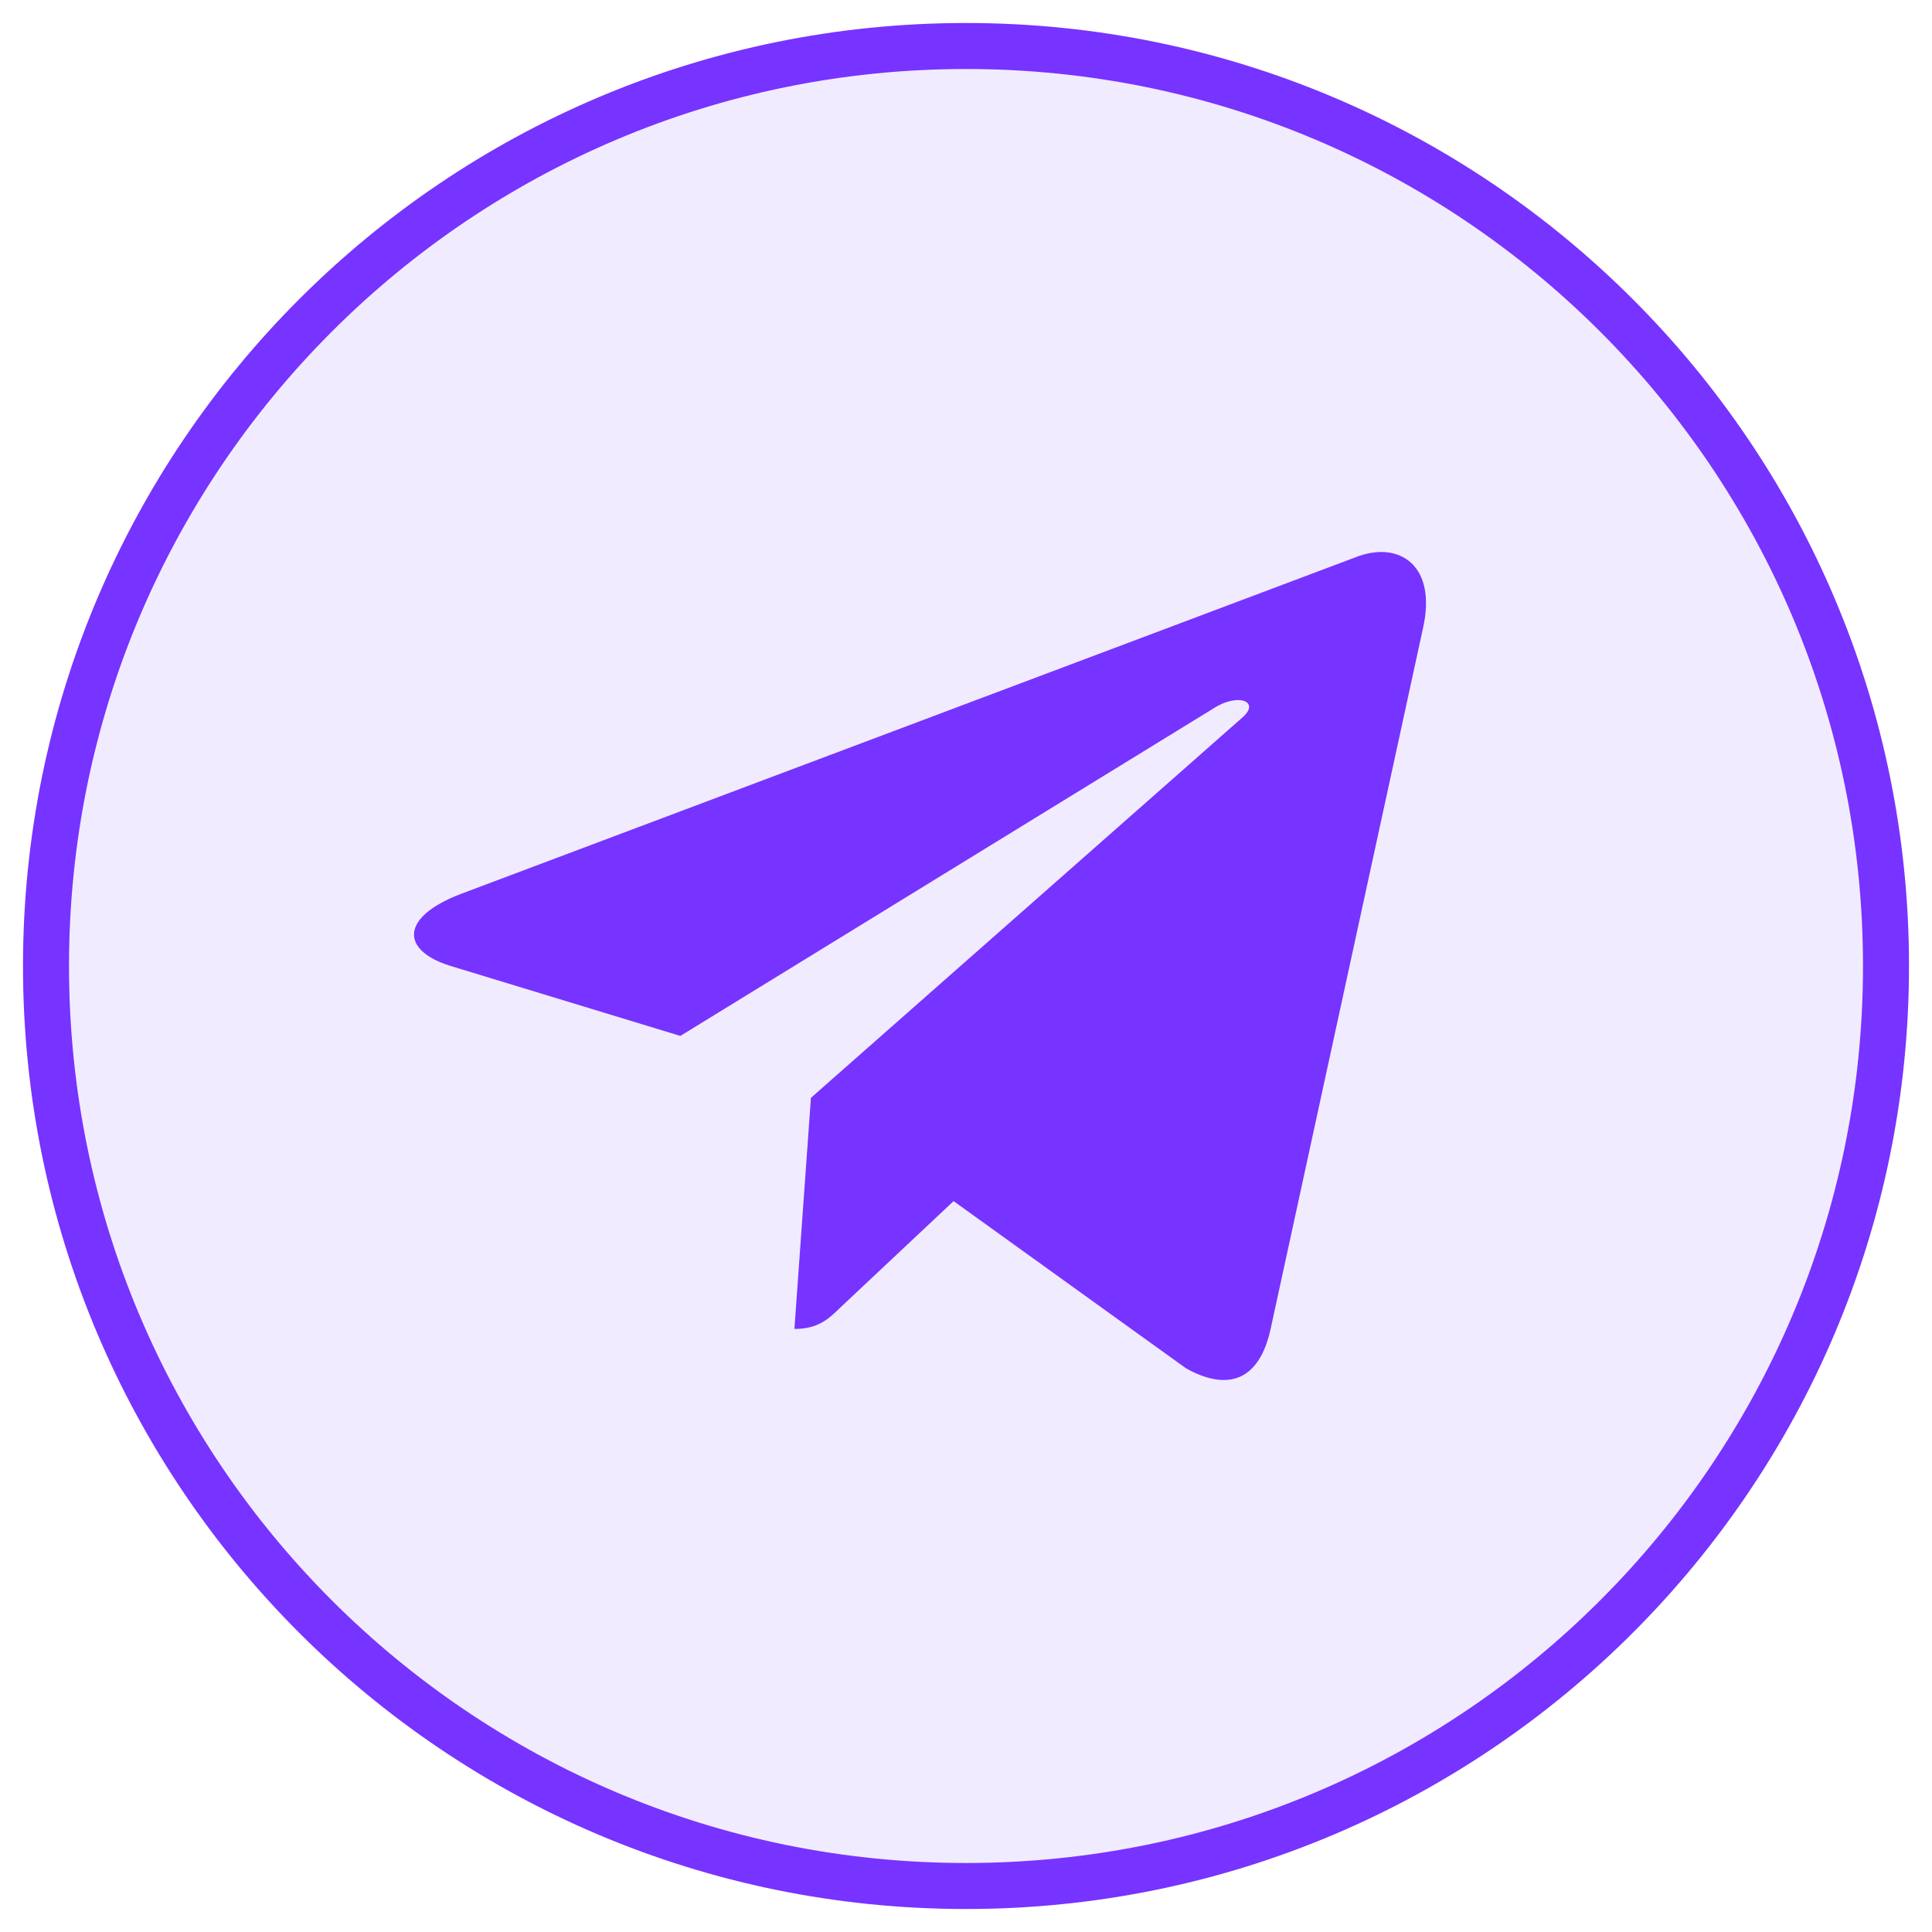
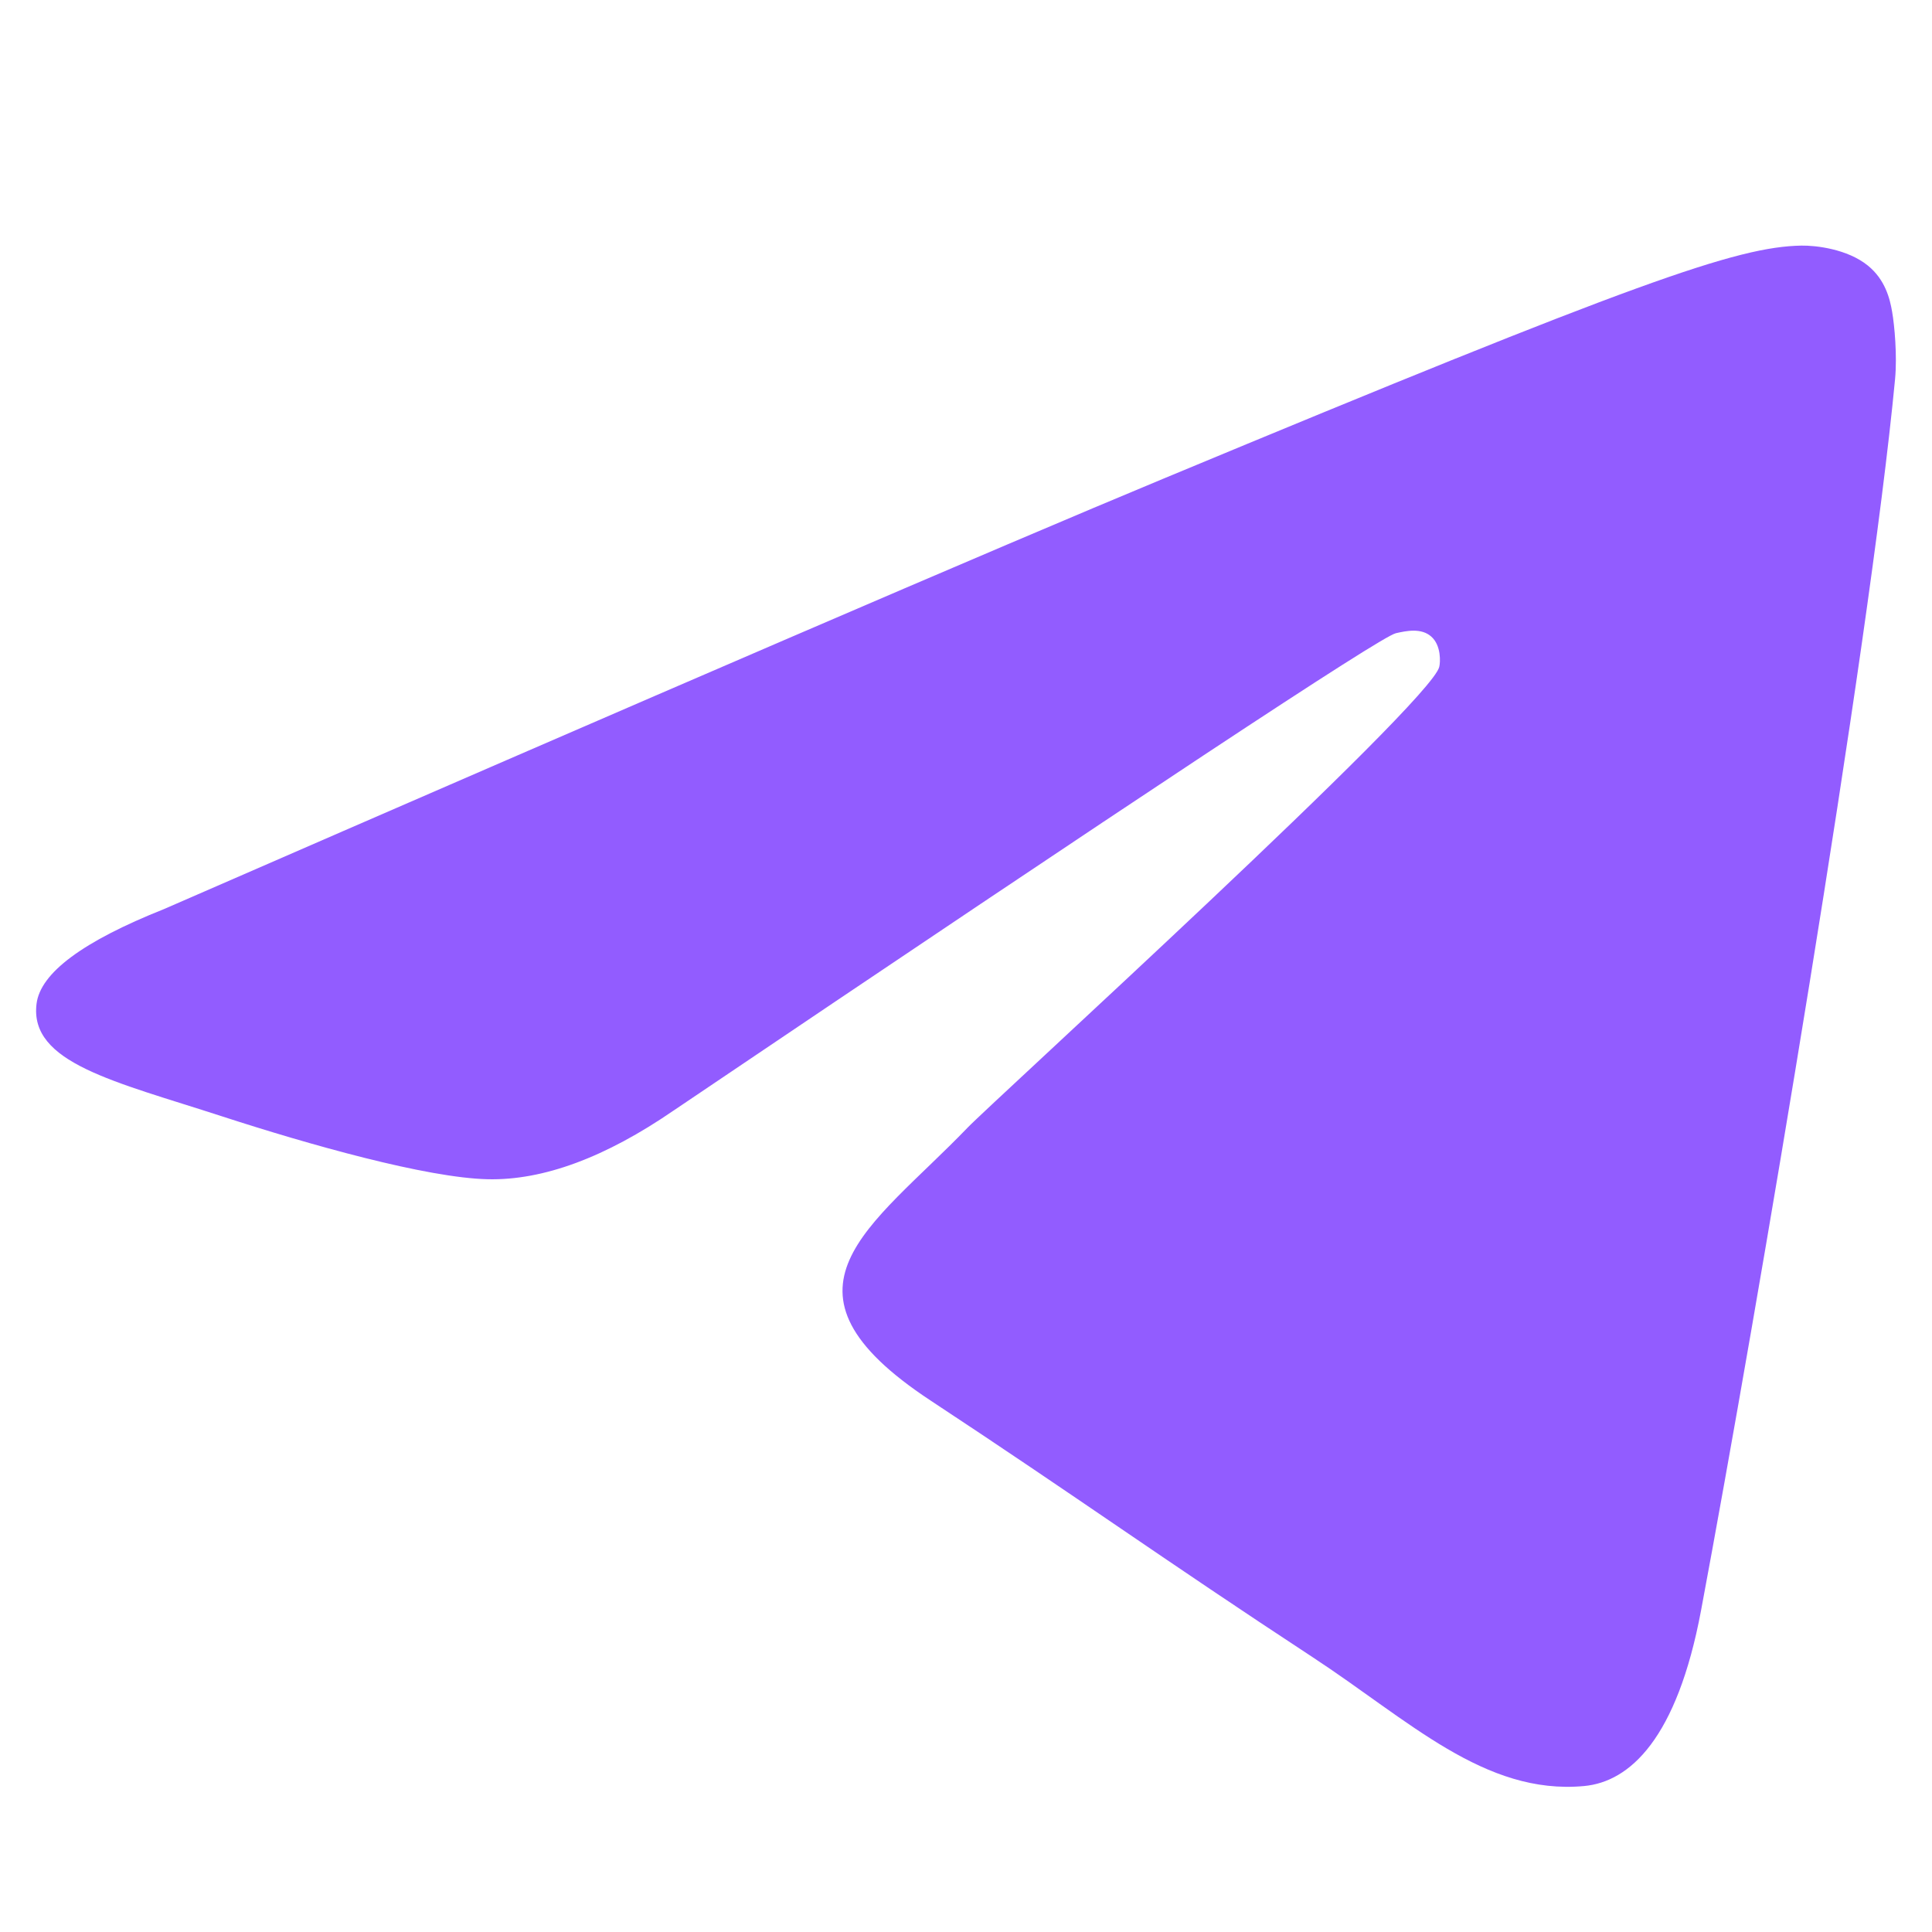
- <svg xmlns="http://www.w3.org/2000/svg" width="42" height="42" viewBox="0 0 42 42" fill="none">
-   <circle cx="21" cy="21" r="20" fill="#7733FF" fill-opacity="0.1" stroke="#7733FF" />
-   <path fill-rule="evenodd" clip-rule="evenodd" d="M27.617 28.913C27.372 29.996 26.711 30.259 25.789 29.75L20.73 26.111L18.29 28.404C18.021 28.667 17.793 28.89 17.27 28.89L17.629 23.866L27.005 15.601C27.413 15.251 26.915 15.052 26.377 15.402L14.79 22.52L9.796 20.999C8.711 20.665 8.686 19.94 10.025 19.431L29.534 12.09C30.44 11.771 31.232 12.305 30.938 13.642L27.617 28.913Z" fill="#7733FF" />
+ <svg xmlns="http://www.w3.org/2000/svg" width="24" height="24" viewBox="0 0 24 24" fill="none">
+   <g opacity="0.8">
+     <path fill-rule="evenodd" clip-rule="evenodd" d="M2.037 11.293C8.238 8.591 12.374 6.81 14.443 5.95C20.351 3.492 21.578 3.065 22.378 3.051C22.554 3.048 22.948 3.092 23.203 3.299C23.418 3.473 23.477 3.709 23.505 3.875C23.534 4.04 23.569 4.418 23.541 4.712C23.221 8.076 21.835 16.239 21.131 20.006C20.832 21.601 20.245 22.135 19.677 22.187C18.442 22.301 17.503 21.371 16.307 20.587C14.435 19.359 13.377 18.595 11.56 17.398C9.459 16.014 10.821 15.253 12.018 14.01C12.331 13.684 17.774 8.733 17.879 8.284C17.893 8.228 17.905 8.019 17.78 7.908C17.656 7.798 17.472 7.836 17.34 7.866C17.152 7.908 14.161 9.885 8.367 13.796C7.518 14.379 6.749 14.664 6.06 14.649C5.3 14.632 3.839 14.219 2.753 13.866C1.421 13.433 0.362 13.204 0.454 12.469C0.502 12.085 1.03 11.694 2.037 11.293Z" fill="#7733FF" />
+   </g>
</svg>
